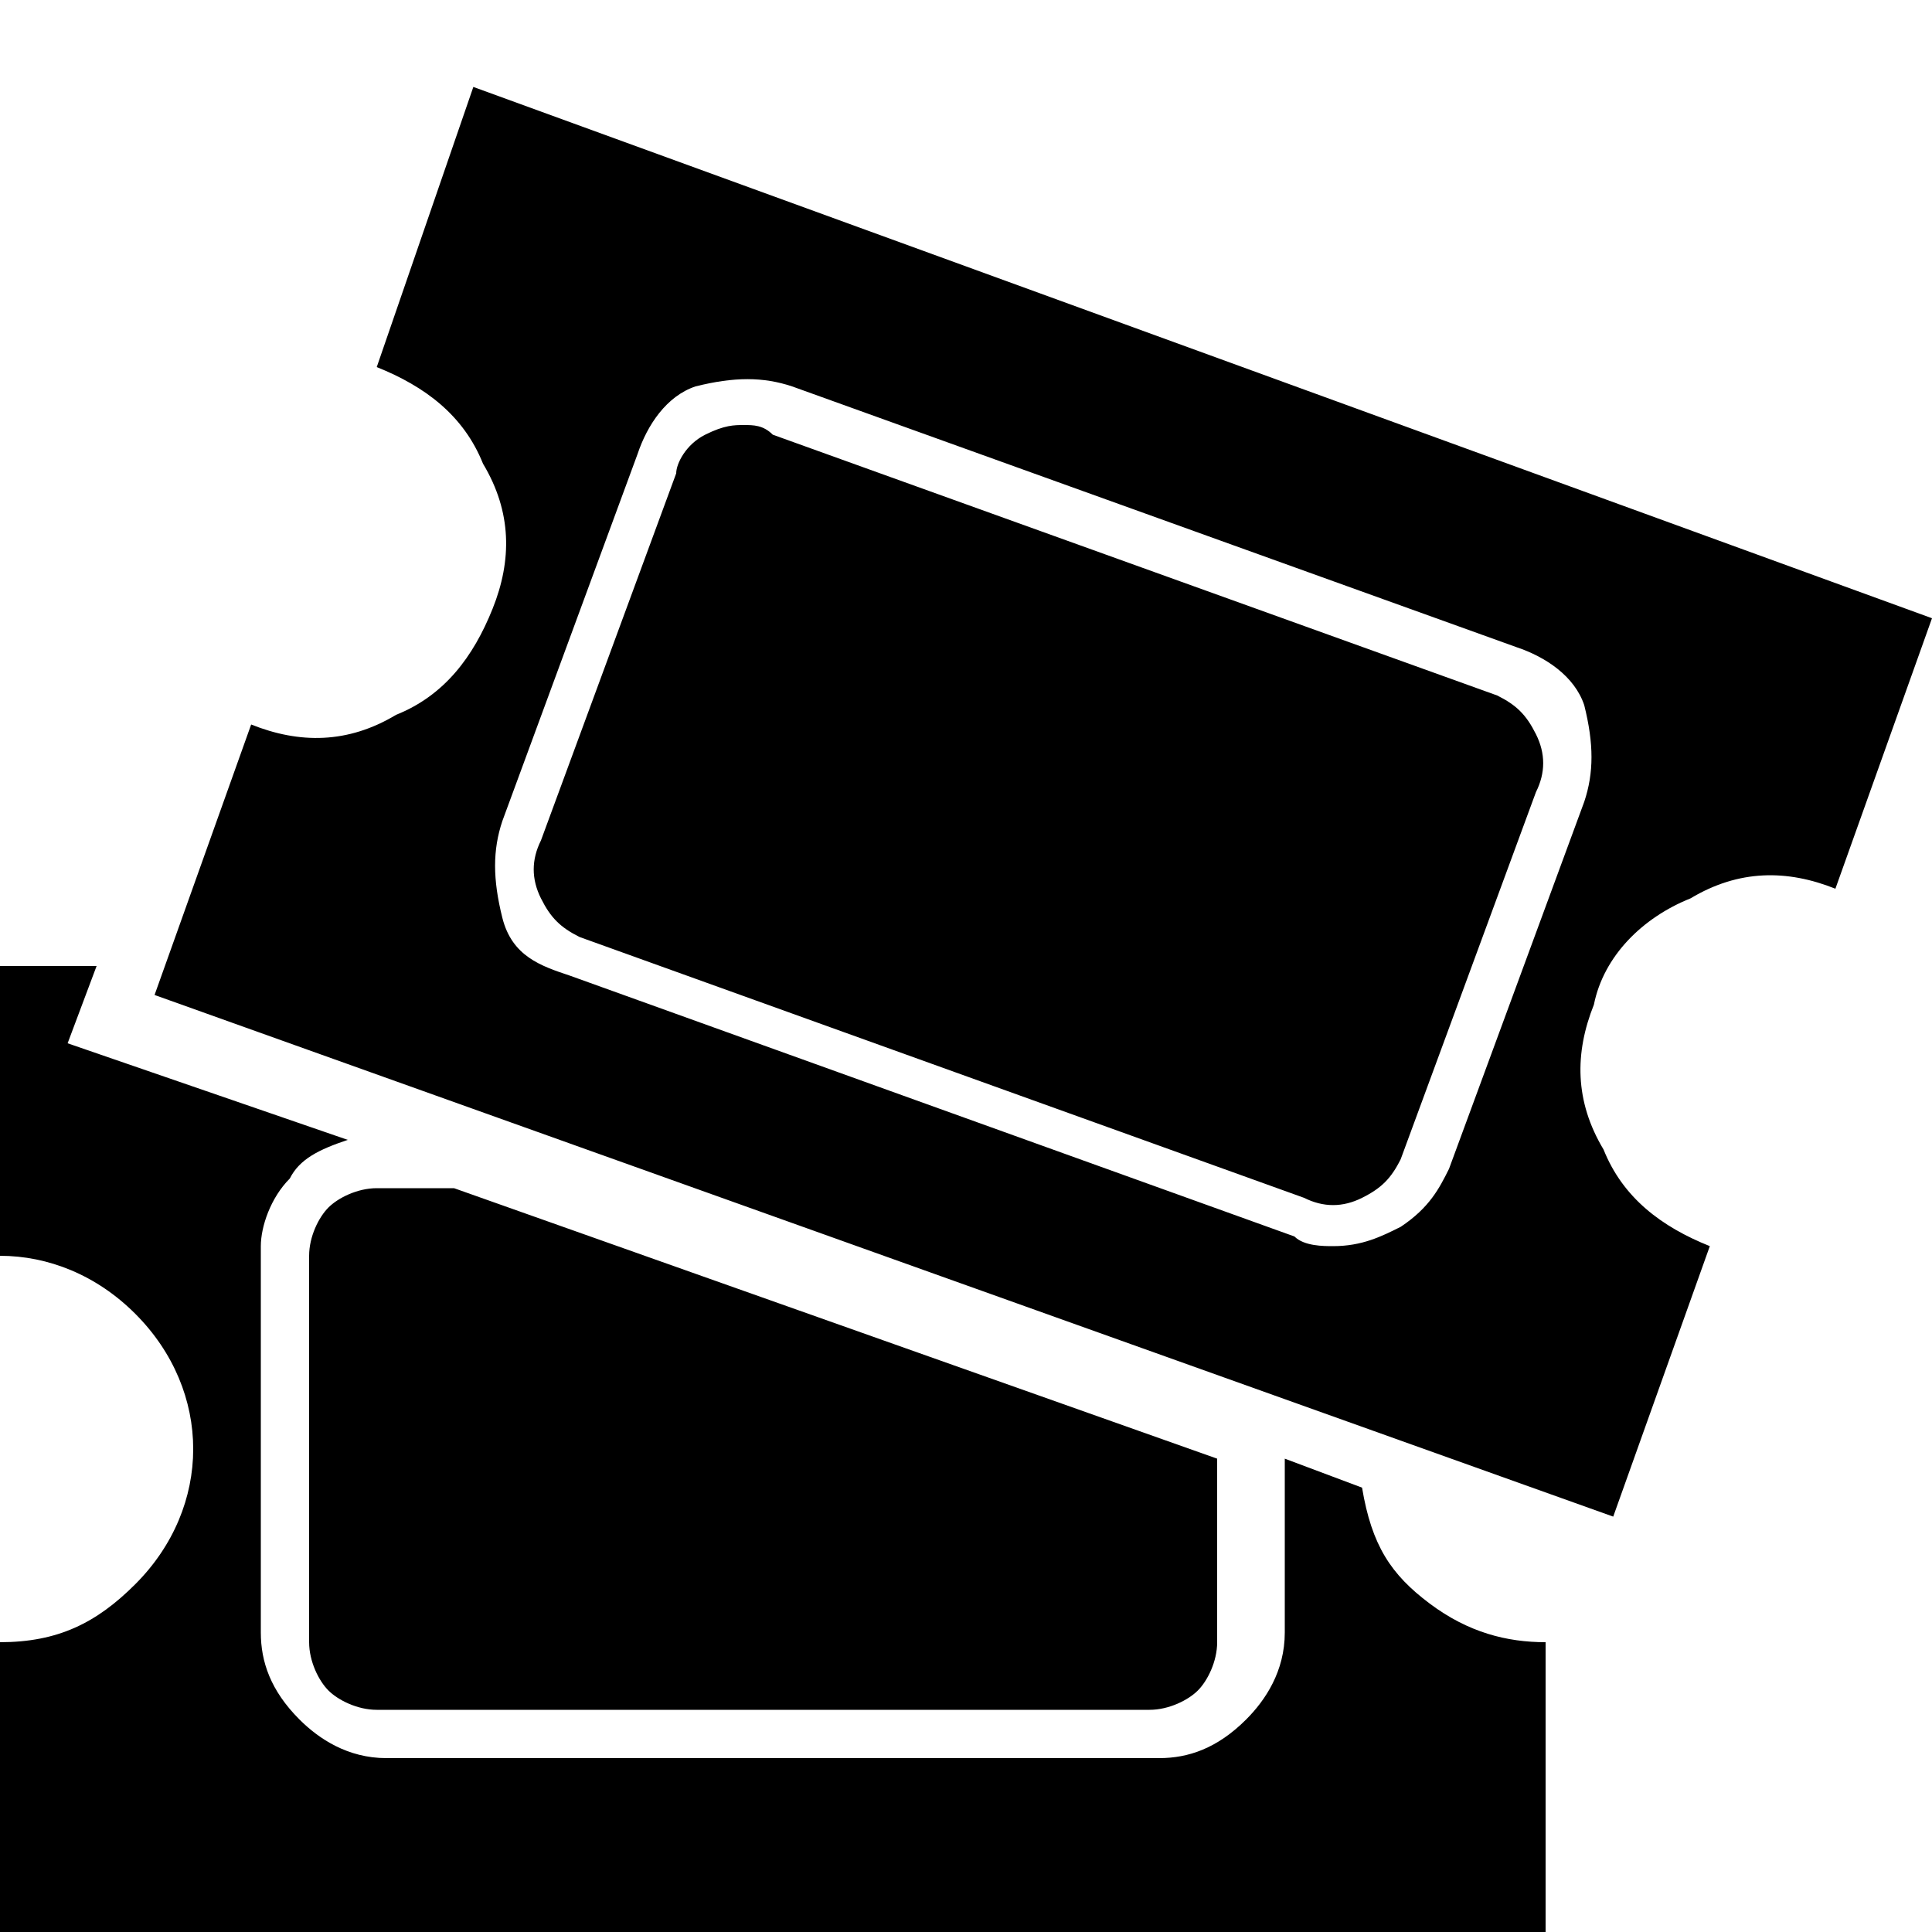
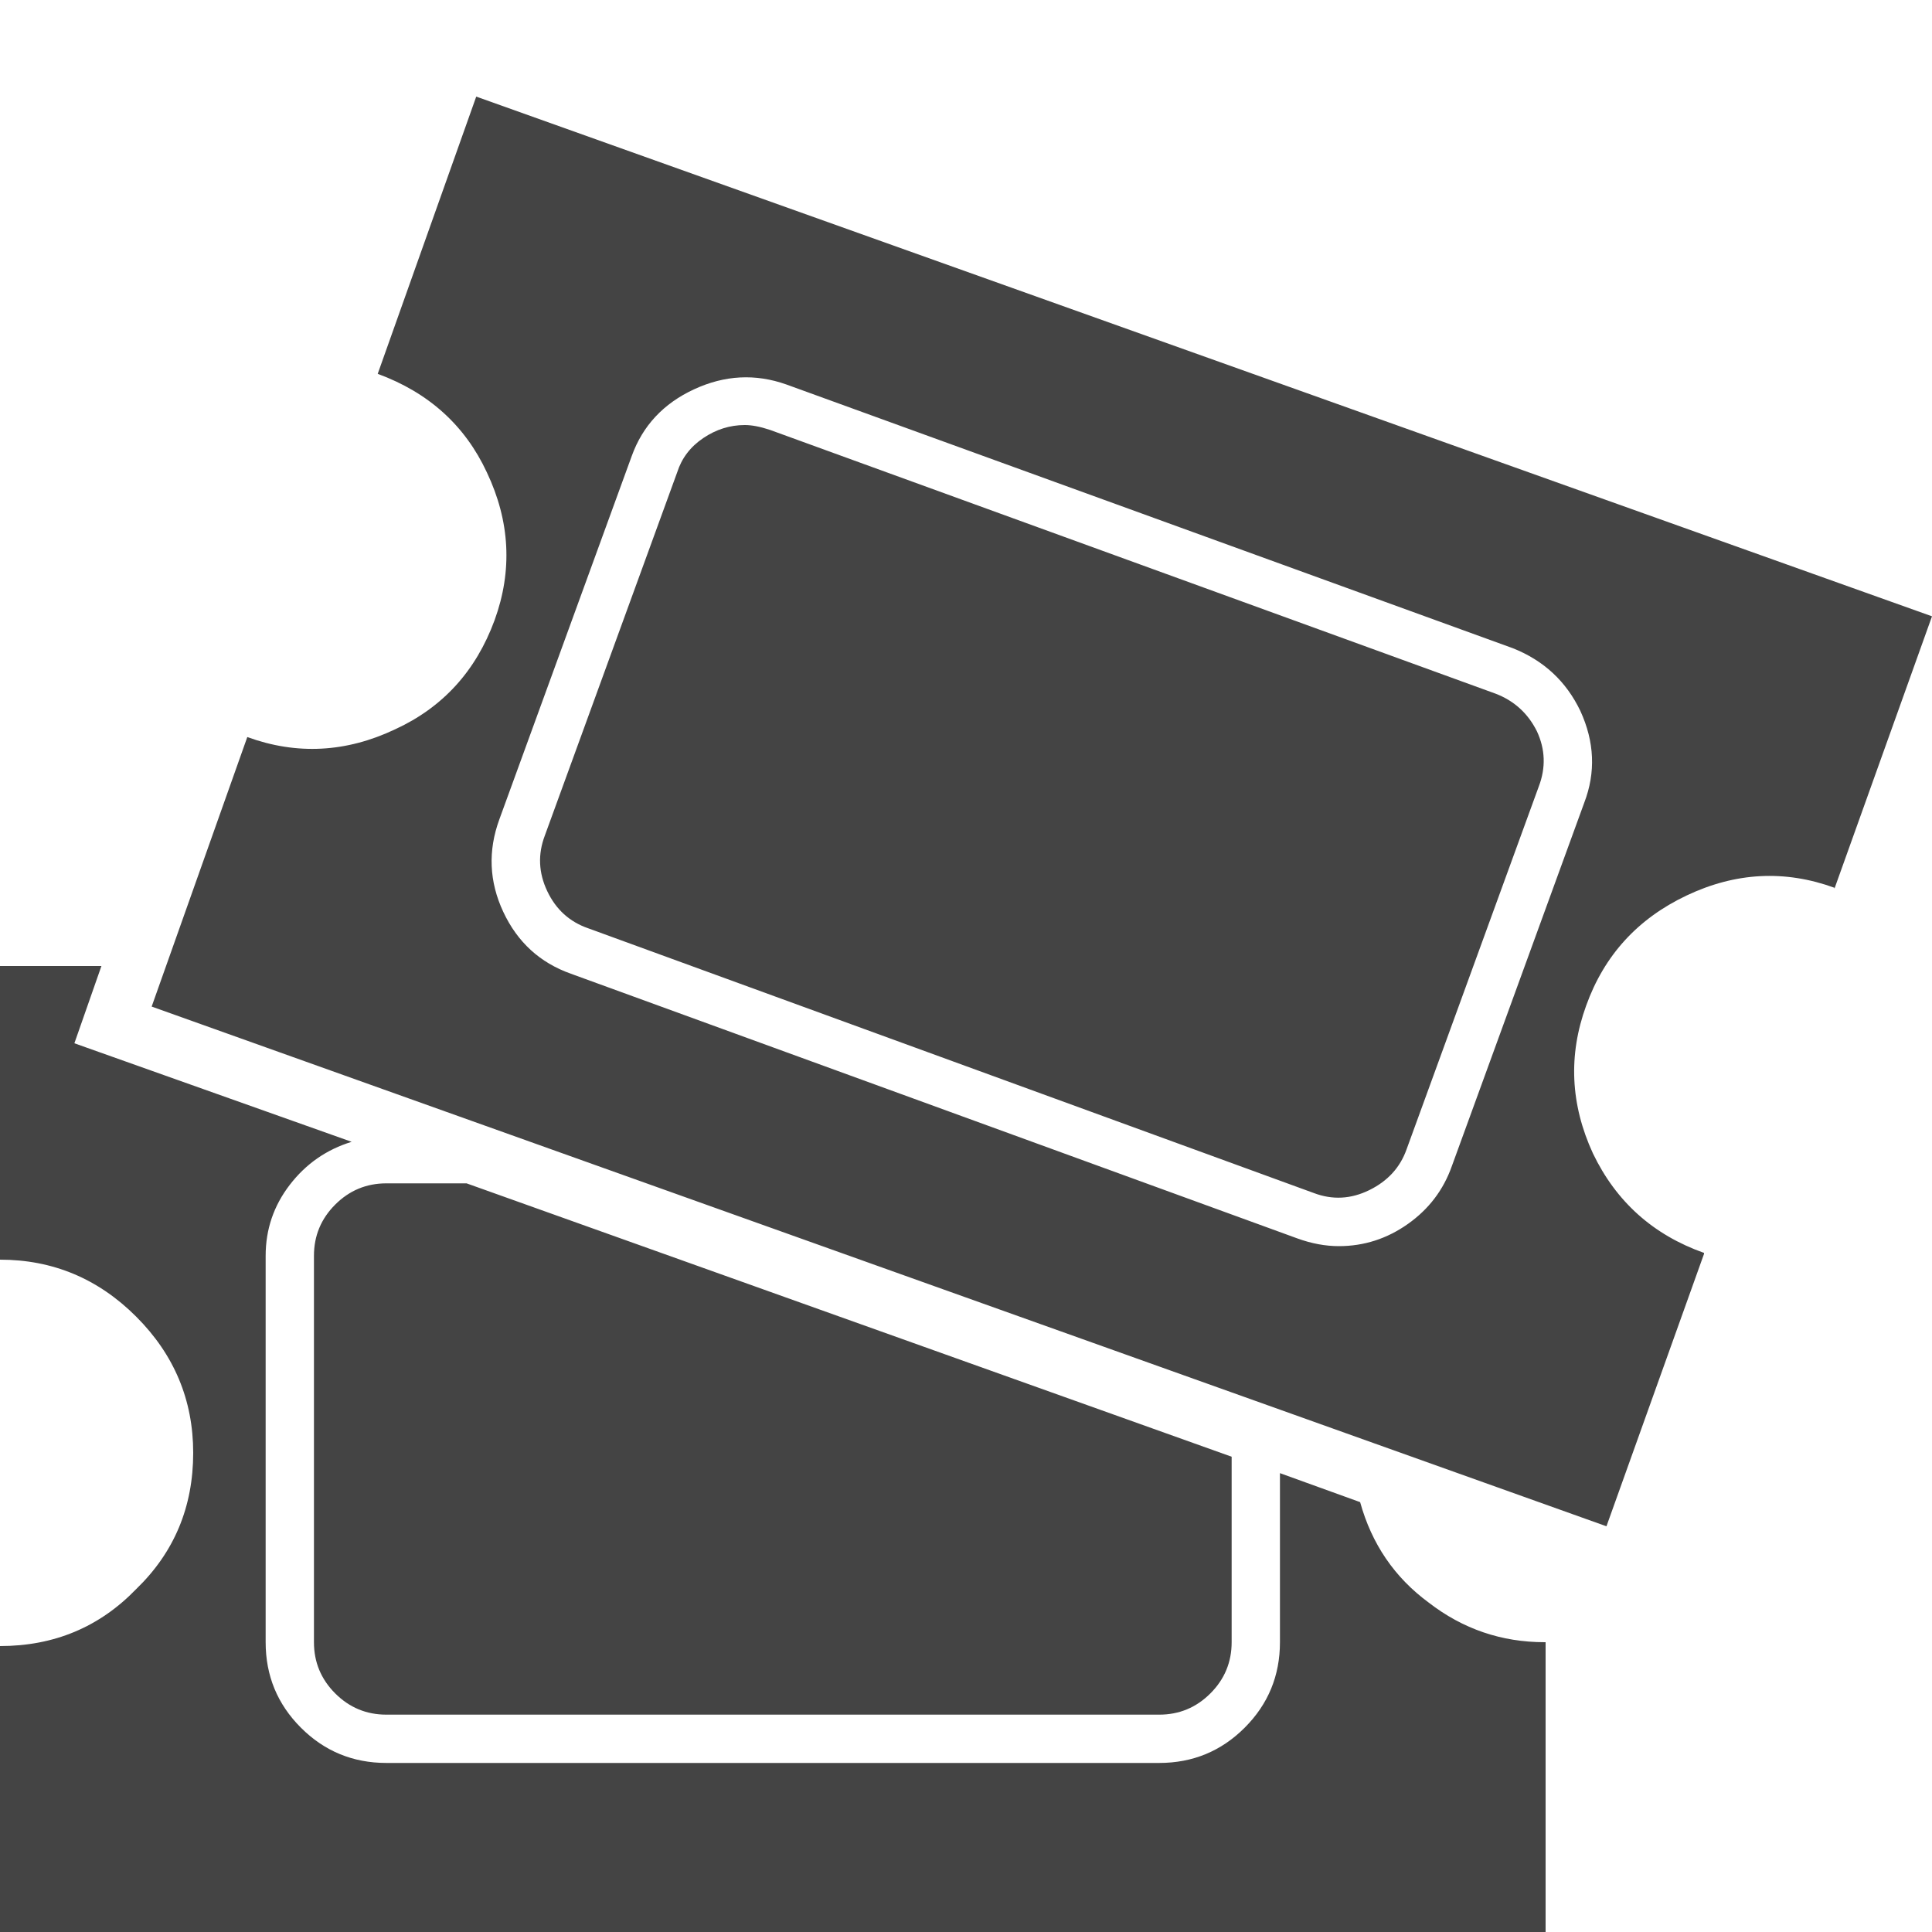
- <svg xmlns="http://www.w3.org/2000/svg" version="1.1" id="Layer_1" x="0px" y="0px" viewBox="-295 387 20 20" style="enable-background:new -295 387 20 20;" xml:space="preserve">
-   <path d="M-275,393.4l-1,2.8v0c-0.5-0.2-1-0.2-1.5,0.1c-0.5,0.2-0.9,0.6-1,1.1c-0.2,0.5-0.2,1,0.1,1.5c0.2,0.5,0.6,0.8,1.1,1v0  l-1,2.8l-15.1-5.4l1-2.8c0.5,0.2,1,0.2,1.5-0.1c0.5-0.2,0.8-0.6,1-1.1c0.2-0.5,0.2-1-0.1-1.5c-0.2-0.5-0.6-0.8-1.1-1l1-2.9  L-275,393.4z M-280,399.1l1.4-3.8c0.1-0.3,0.1-0.6,0-1c-0.1-0.3-0.4-0.5-0.7-0.6l-7.5-2.7c-0.3-0.1-0.6-0.1-1,0  c-0.3,0.1-0.5,0.4-0.6,0.7l-1.4,3.8c-0.1,0.3-0.1,0.6,0,1s0.4,0.5,0.7,0.6l7.5,2.7c0.1,0.1,0.3,0.1,0.4,0.1c0.3,0,0.5-0.1,0.7-0.2  C-280.2,399.5-280.1,399.3-280,399.1z M-287,391.5l7.5,2.7c0.2,0.1,0.3,0.2,0.4,0.4c0.1,0.2,0.1,0.4,0,0.6l-1.4,3.8  c-0.1,0.2-0.2,0.3-0.4,0.4c-0.2,0.1-0.4,0.1-0.6,0l-7.5-2.7c-0.2-0.1-0.3-0.2-0.4-0.4s-0.1-0.4,0-0.6l1.4-3.8c0-0.1,0.1-0.3,0.3-0.4  s0.3-0.1,0.4-0.1C-287.2,391.4-287.1,391.4-287,391.5z M-280.2,403.6c0.4,0.3,0.8,0.4,1.2,0.4h0v3h-16v-3c0.6,0,1-0.2,1.4-0.6  c0.4-0.4,0.6-0.9,0.6-1.4c0-0.5-0.2-1-0.6-1.4s-0.9-0.6-1.4-0.6v-3h1l-0.3,0.8l2.9,1c-0.3,0.1-0.5,0.2-0.6,0.4  c-0.2,0.2-0.3,0.5-0.3,0.7v4c0,0.3,0.1,0.6,0.4,0.9c0.2,0.2,0.5,0.4,0.9,0.4h8c0.3,0,0.6-0.1,0.9-0.4c0.2-0.2,0.4-0.5,0.4-0.9v-1.8  l0.8,0.3C-280.8,403-280.6,403.3-280.2,403.6z M-291.8,404v-4c0-0.2,0.1-0.4,0.2-0.5s0.3-0.2,0.5-0.2h0.8l7.9,2.8v1.9  c0,0.2-0.1,0.4-0.2,0.5s-0.3,0.2-0.5,0.2h-8c-0.2,0-0.4-0.1-0.5-0.2S-291.8,404.2-291.8,404z" />
+ <svg xmlns="http://www.w3.org/2000/svg" version="1.1" width="20" height="20" viewBox="0 0 20 20">
+   <path d="M20 6.38l-1.010 2.82v-0.010q-0.77-0.28-1.53 0.080t-1.040 1.14q-0.28 0.77 0.070 1.53 0.36 0.75 1.15 1.030v0.010l-1.010 2.82-15.060-5.38 0.99-2.79q0.77 0.28 1.53-0.080 0.74-0.34 1.030-1.13 0.28-0.77-0.080-1.53-0.34-0.73-1.13-1.020l1.020-2.87zM15.030 12.070l1.37-3.76q0.18-0.47-0.040-0.95-0.22-0.46-0.7-0.65l-7.52-2.73q-0.48-0.17-0.955 0.050t-0.645 0.69l-1.37 3.76q-0.18 0.49 0.040 0.96t0.7 0.64l7.52 2.74q0.22 0.080 0.43 0.080 0.39 0 0.715-0.23t0.455-0.6zM7.97 4.45l7.51 2.73q0.29 0.11 0.43 0.39 0.13 0.28 0.020 0.57l-1.37 3.76q-0.1 0.28-0.385 0.42t-0.575 0.030l-7.51-2.74q-0.29-0.1-0.425-0.385t-0.025-0.575l1.37-3.76q0.070-0.22 0.27-0.355t0.43-0.135q0.11 0 0.26 0.050zM14.79 16.59q0.53 0.41 1.2 0.41h0.010v3h-16v-2.96q0.84 0 1.41-0.59 0.59-0.57 0.59-1.41 0-0.82-0.59-1.41t-1.41-0.59v-3.040h1.050l-0.28 0.8 2.87 1.020q-0.39 0.12-0.64 0.445t-0.25 0.735v4q0 0.52 0.365 0.885t0.885 0.365h8q0.52 0 0.885-0.365t0.365-0.885v-1.75l0.83 0.3q0.18 0.65 0.71 1.040zM3.25 17v-4q0-0.31 0.22-0.53t0.53-0.22h0.83l7.92 2.83v1.92q0 0.31-0.22 0.53t-0.53 0.22h-8q-0.31 0-0.53-0.22t-0.22-0.53z" fill="#444444" />
</svg>
